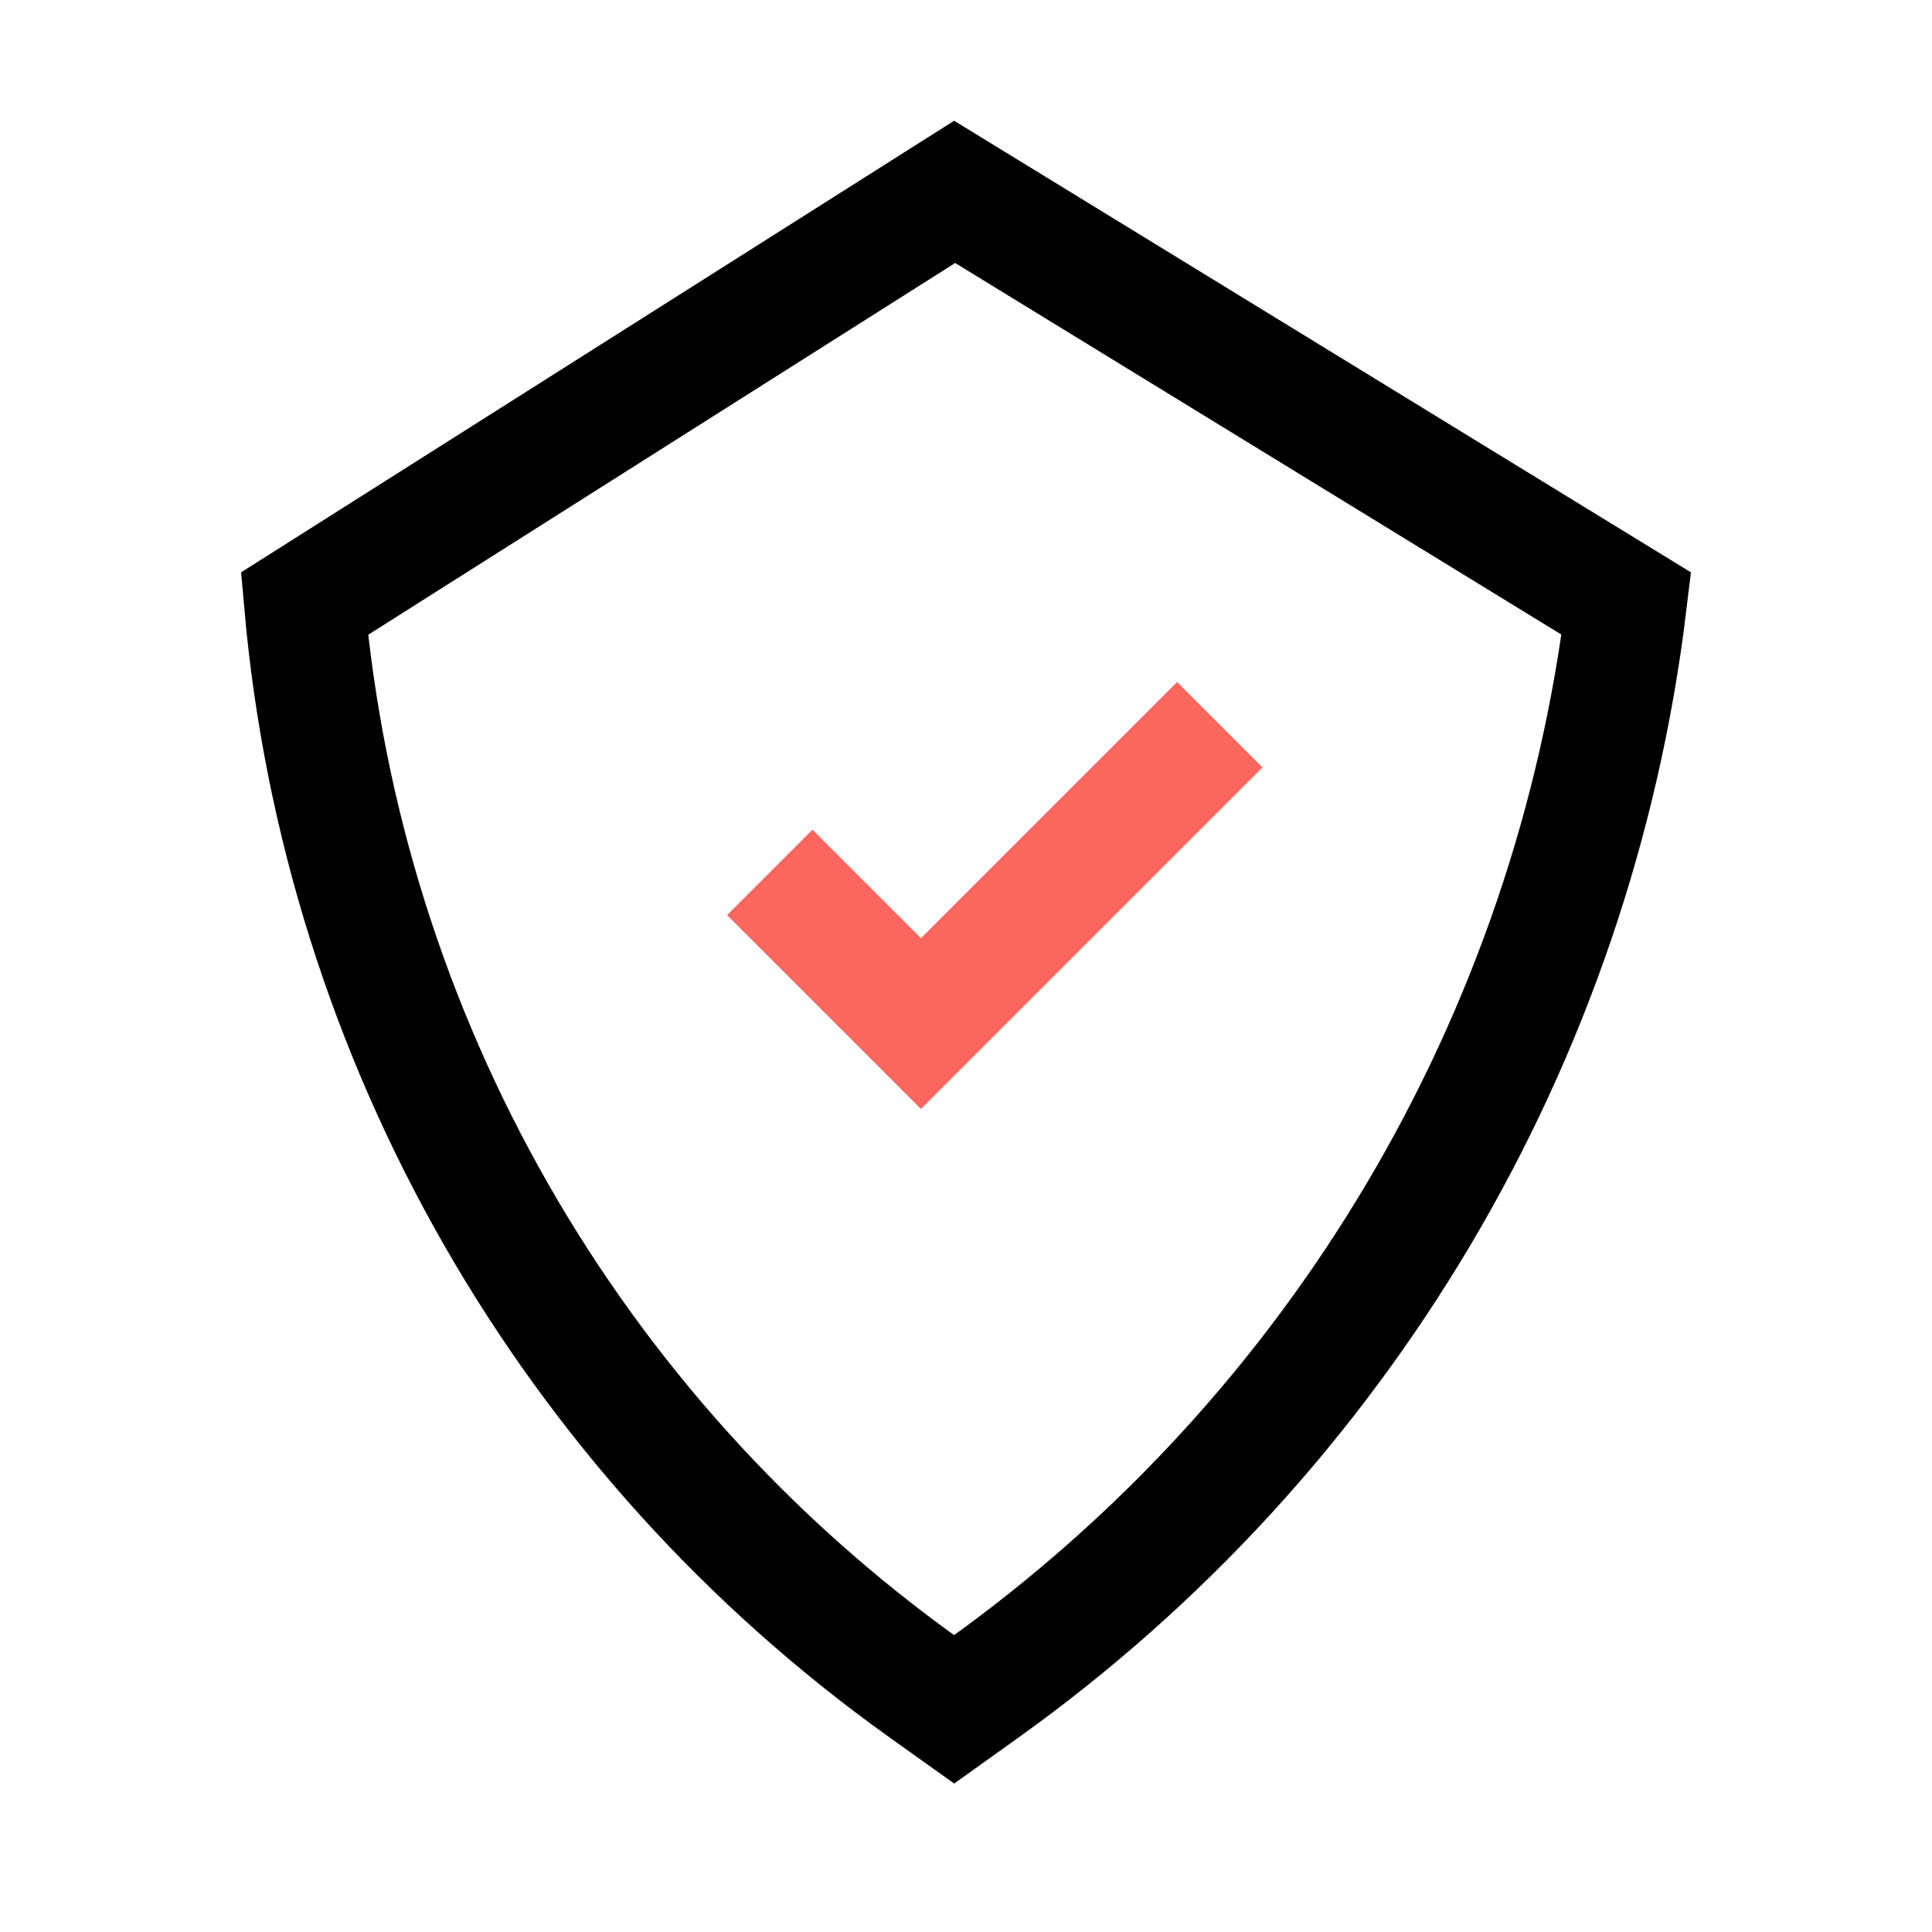
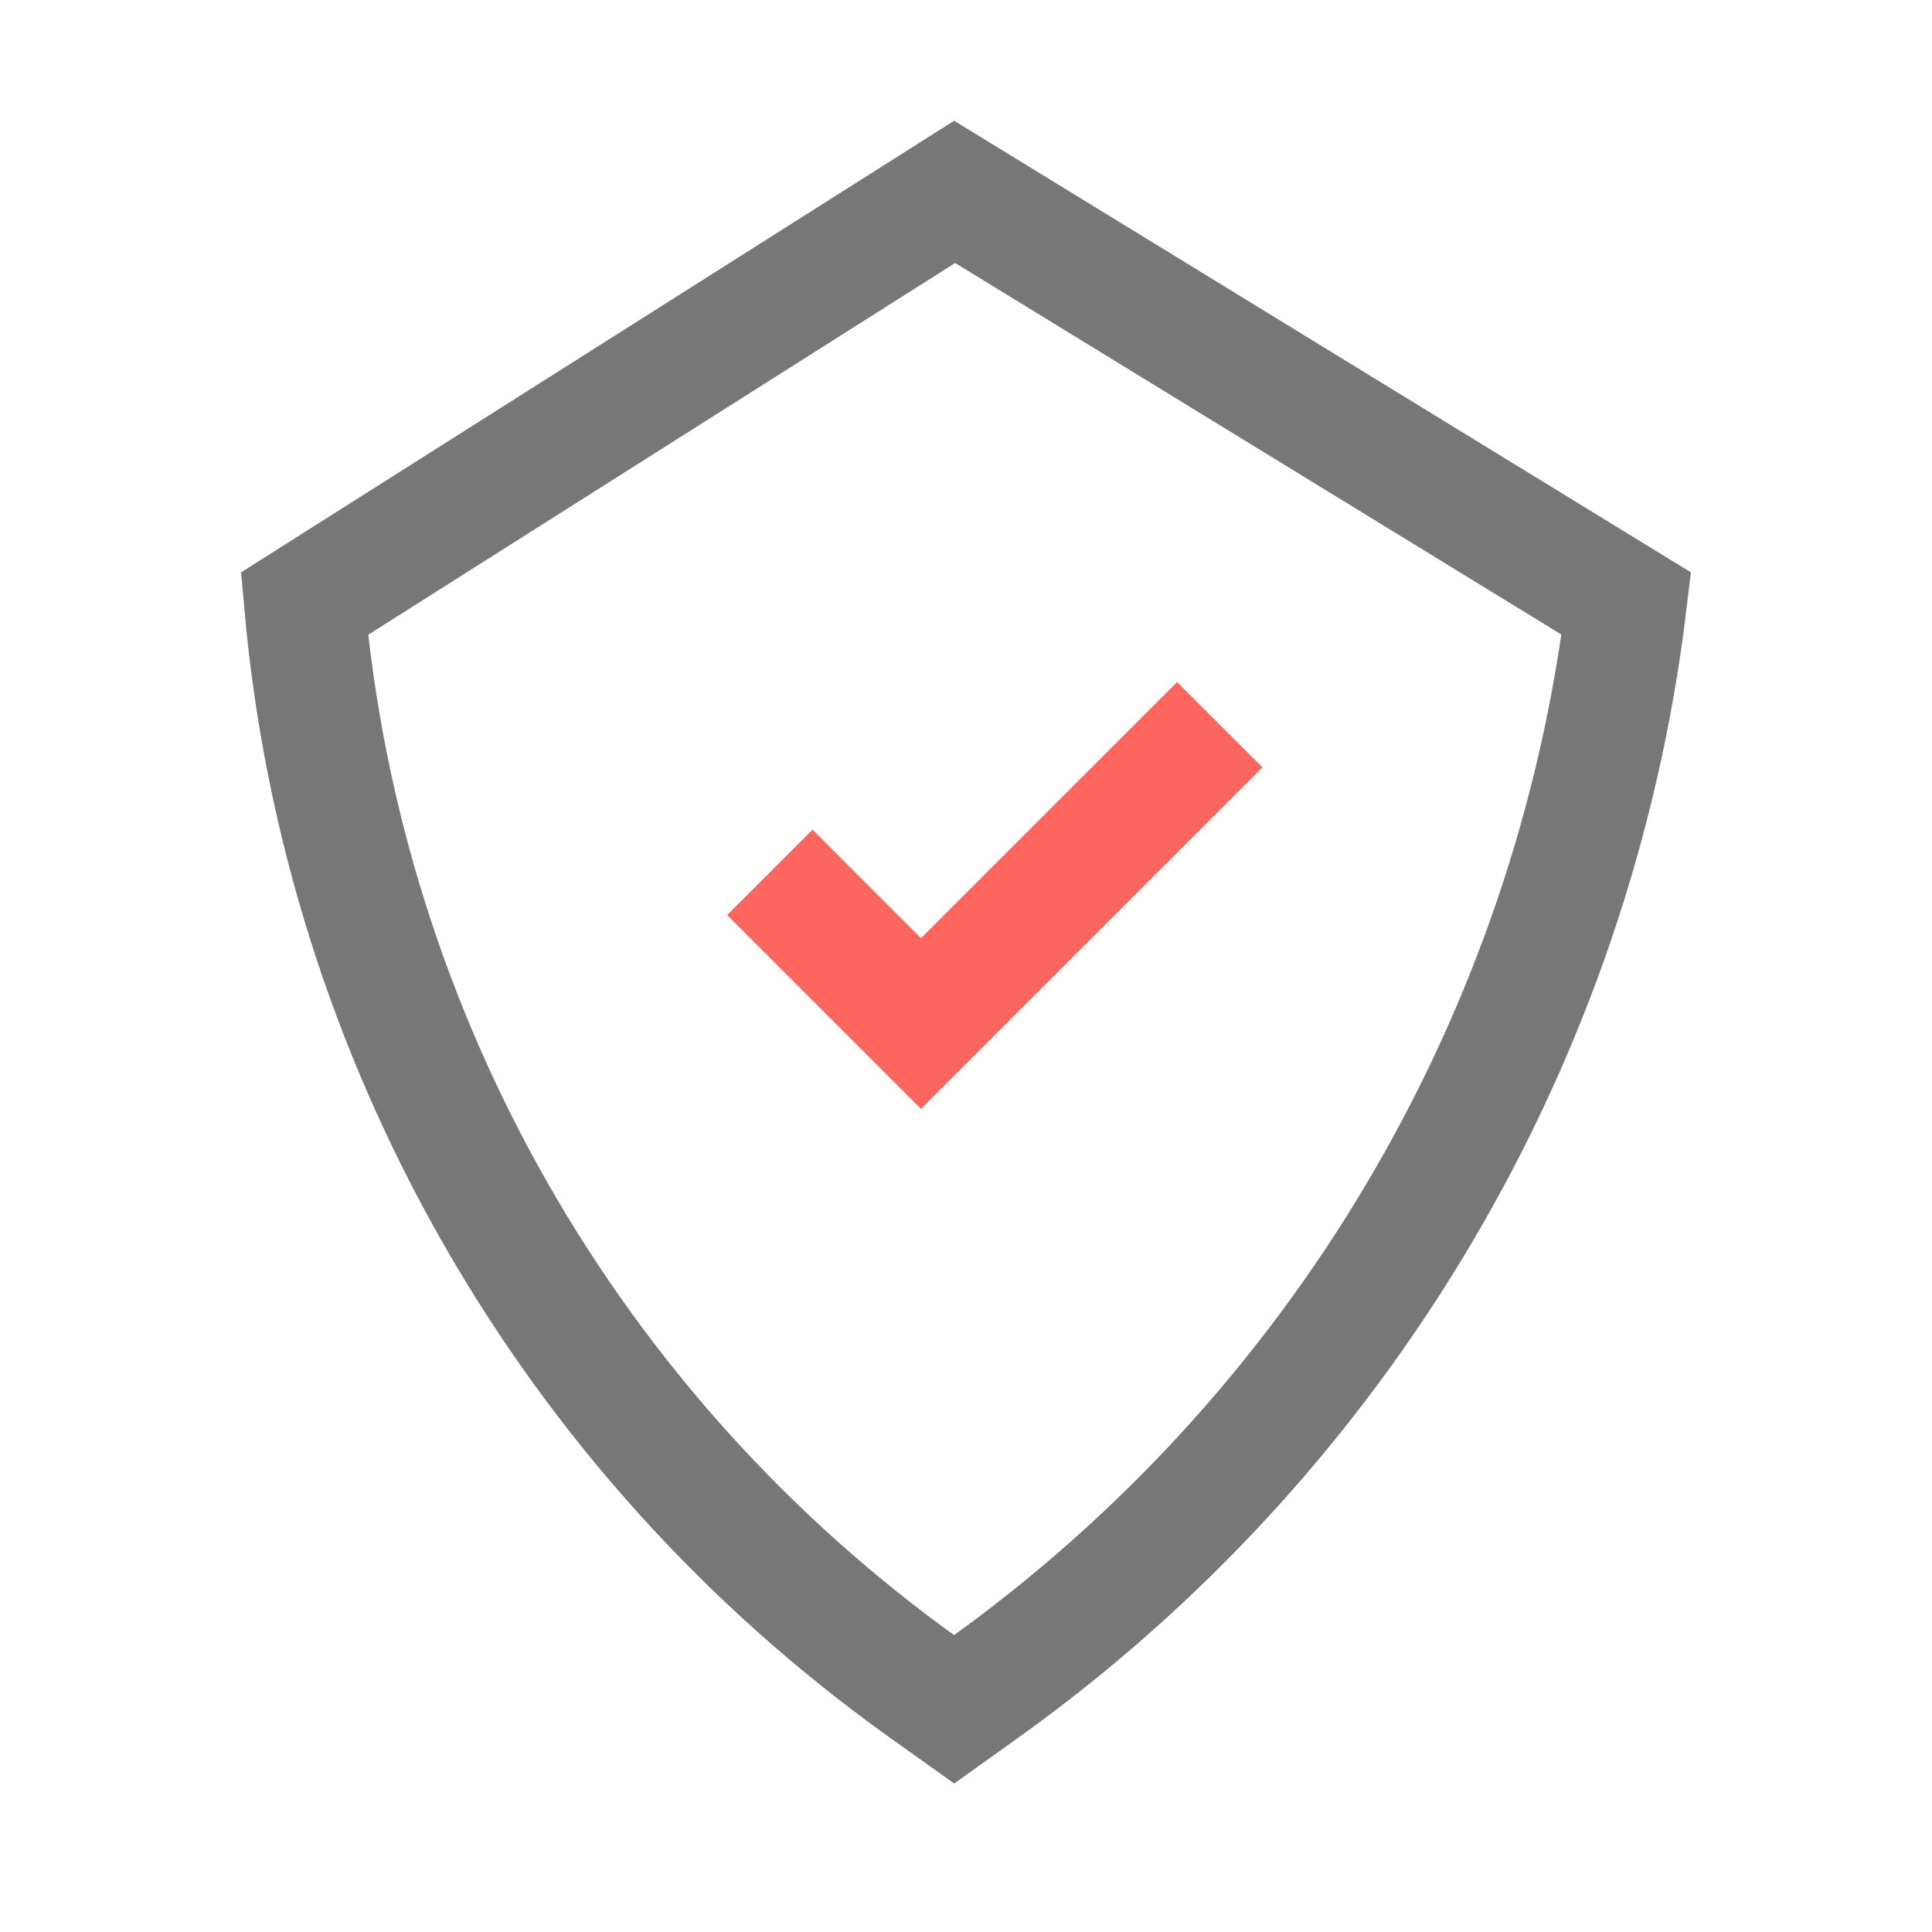
<svg xmlns="http://www.w3.org/2000/svg" width="64" height="64" viewBox="0 0 64 64" fill="none">
-   <path d="M30.627 55.925C18.848 47.511 11.357 34.377 10.086 19.997L31.624 6.356L53.875 19.994C52.128 34.428 44.396 47.489 32.534 55.961L31.607 56.624L30.627 55.925Z" stroke="black" stroke-width="4" />
+   <path d="M30.627 55.925C18.848 47.511 11.357 34.377 10.086 19.997L31.624 6.356L53.875 19.994C52.128 34.428 44.396 47.489 32.534 55.961L31.607 56.624L30.627 55.925Z" stroke="#777777" stroke-width="4" />
  <path d="M25.5 28.899L30.508 33.907L40.407 24.008" stroke="#FD665E" stroke-width="4" />
</svg>
